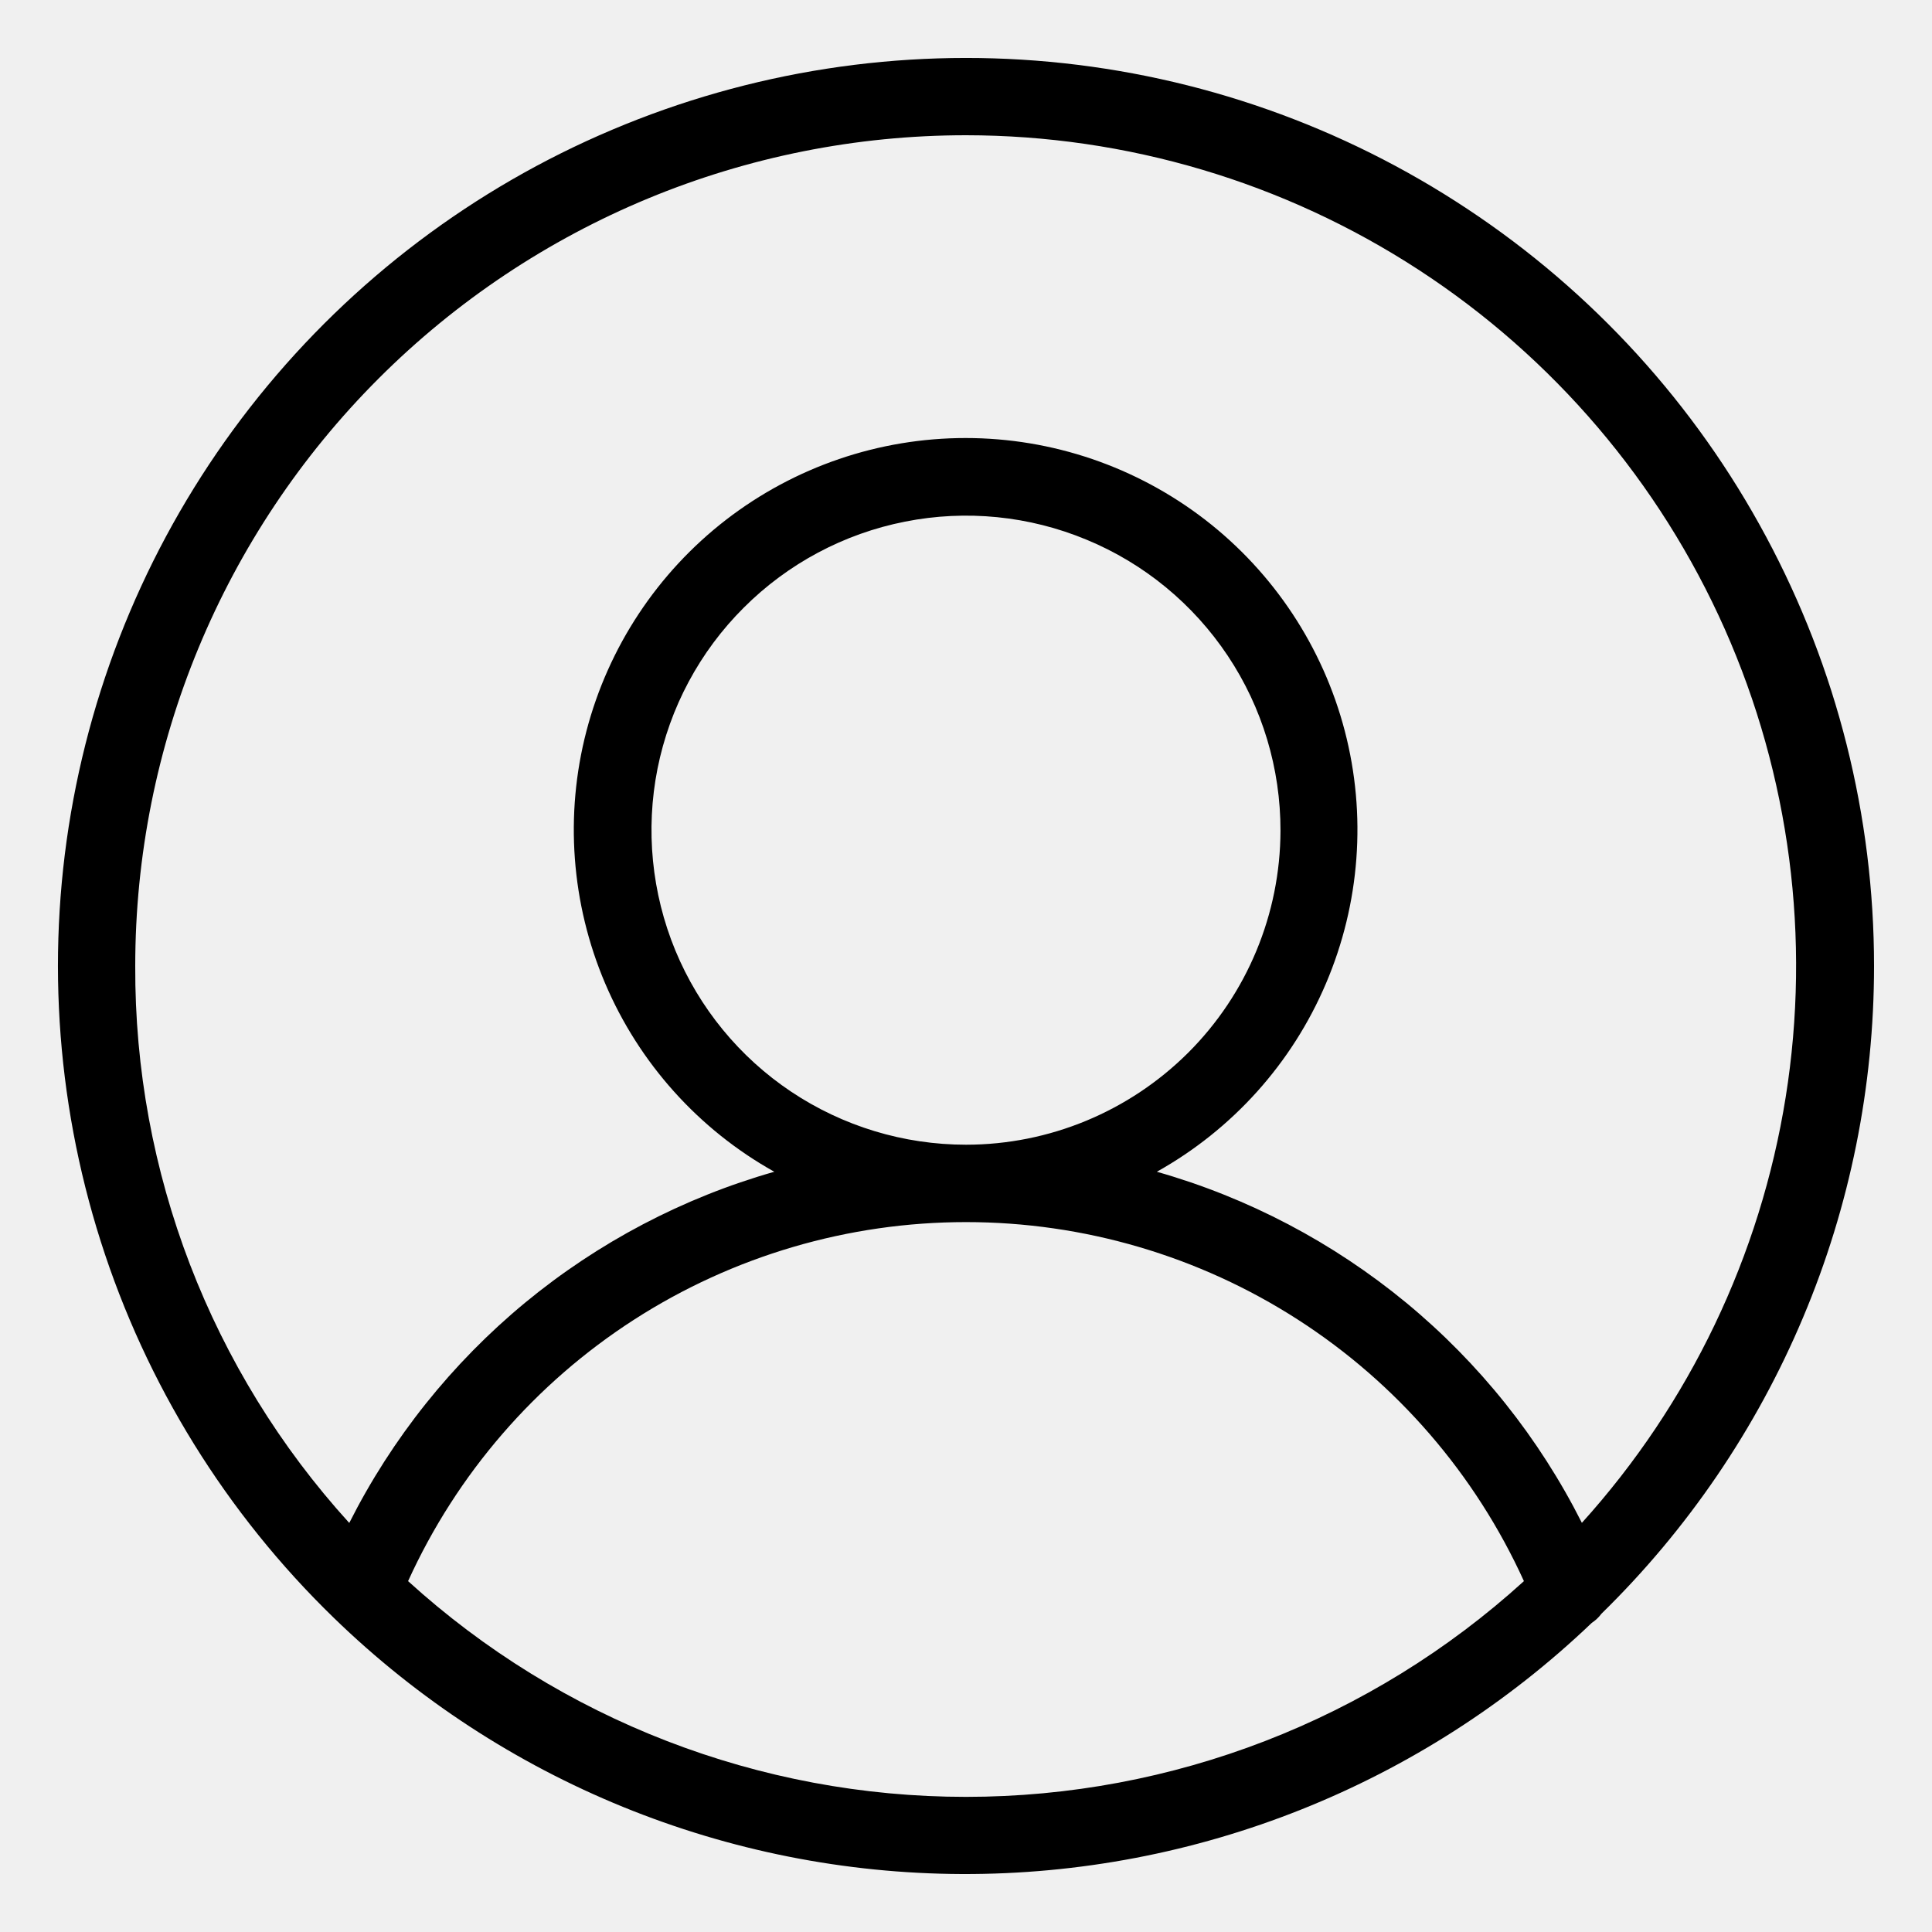
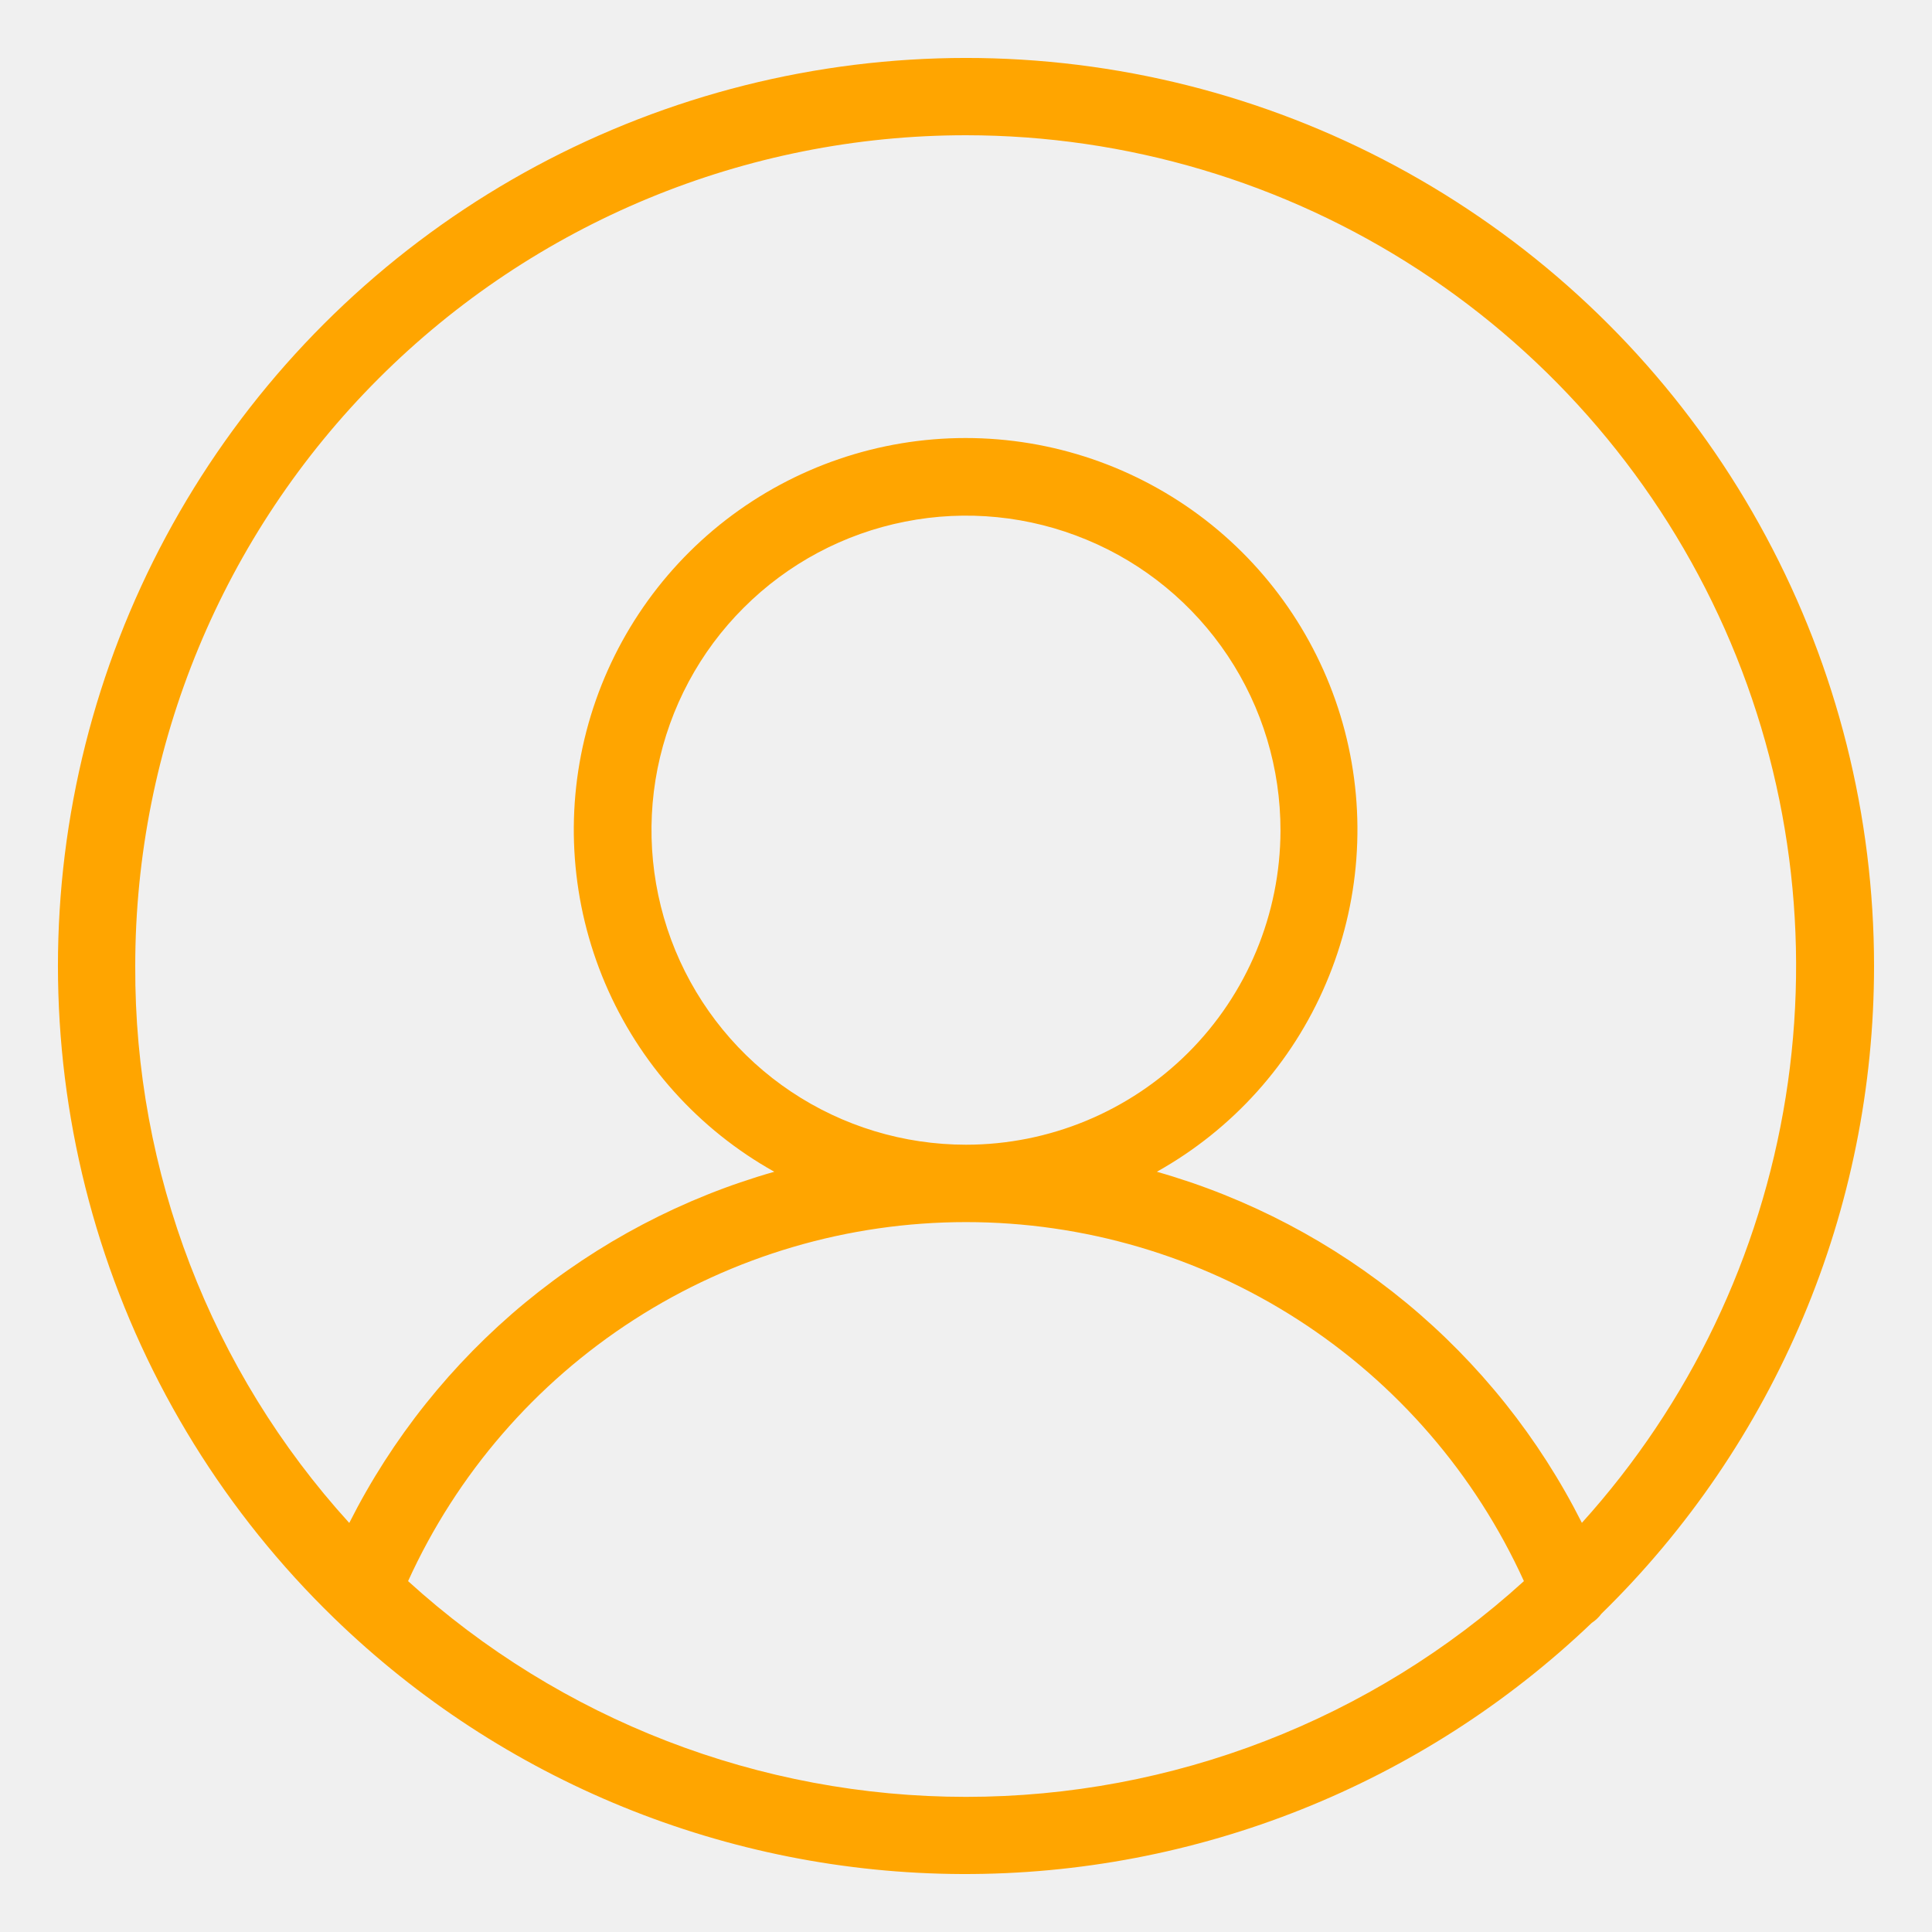
<svg xmlns="http://www.w3.org/2000/svg" width="18" height="18" viewBox="0 0 18 18" fill="none">
  <g clip-path="url(#clip0_1_1651)">
-     <path d="M17.46 9C17.46 7.603 17.114 6.228 16.453 4.998C15.793 3.767 14.838 2.719 13.673 1.948C12.509 1.176 11.172 0.705 9.781 0.576C8.39 0.447 6.989 0.665 5.703 1.209C4.416 1.753 3.285 2.608 2.409 3.696C1.534 4.784 0.941 6.072 0.684 7.445C0.427 8.818 0.515 10.233 0.938 11.564C1.361 12.895 2.108 14.101 3.11 15.073C4.678 16.596 6.775 17.451 8.961 17.46C11.146 17.468 13.25 16.63 14.83 15.12C14.865 15.097 14.895 15.069 14.92 15.035C15.724 14.249 16.363 13.31 16.799 12.274C17.236 11.238 17.46 10.124 17.46 9ZM9 1.26C10.497 1.261 11.961 1.696 13.216 2.513C14.47 3.329 15.461 4.492 16.069 5.86C16.676 7.228 16.873 8.743 16.637 10.221C16.401 11.699 15.742 13.077 14.738 14.188C14.34 13.398 13.783 12.7 13.101 12.137C12.419 11.575 11.629 11.159 10.778 10.917C11.483 10.523 12.038 9.906 12.354 9.162C12.671 8.419 12.733 7.592 12.529 6.81C12.325 6.029 11.868 5.337 11.229 4.843C10.589 4.349 9.804 4.081 8.996 4.081C8.189 4.081 7.404 4.349 6.764 4.843C6.125 5.337 5.668 6.029 5.464 6.81C5.26 7.592 5.322 8.419 5.638 9.162C5.955 9.906 6.509 10.523 7.214 10.917C6.364 11.159 5.573 11.575 4.891 12.138C4.21 12.701 3.652 13.4 3.254 14.189C1.964 12.77 1.252 10.918 1.26 9C1.26 6.947 2.075 4.979 3.527 3.527C4.979 2.075 6.947 1.26 9 1.26ZM9 10.665C8.42 10.665 7.853 10.493 7.371 10.171C6.889 9.849 6.514 9.391 6.292 8.855C6.071 8.319 6.013 7.73 6.126 7.161C6.24 6.592 6.519 6.07 6.93 5.661C7.34 5.251 7.863 4.972 8.432 4.86C9 4.747 9.59 4.806 10.125 5.029C10.661 5.251 11.118 5.628 11.439 6.11C11.761 6.593 11.931 7.16 11.93 7.74C11.928 8.516 11.619 9.26 11.07 9.808C10.52 10.356 9.776 10.665 9 10.665ZM3.802 14.731C4.256 13.733 4.987 12.887 5.909 12.294C6.831 11.701 7.904 11.386 9 11.386C10.096 11.386 11.169 11.701 12.091 12.294C13.013 12.887 13.744 13.733 14.198 14.731C12.776 16.024 10.922 16.741 9 16.741C7.078 16.741 5.224 16.024 3.802 14.731Z" fill="black" />
+     <path d="M17.46 9C17.46 7.603 17.114 6.228 16.453 4.998C15.793 3.767 14.838 2.719 13.673 1.948C12.509 1.176 11.172 0.705 9.781 0.576C8.39 0.447 6.989 0.665 5.703 1.209C4.416 1.753 3.285 2.608 2.409 3.696C1.534 4.784 0.941 6.072 0.684 7.445C0.427 8.818 0.515 10.233 0.938 11.564C1.361 12.895 2.108 14.101 3.11 15.073C4.678 16.596 6.775 17.451 8.961 17.46C11.146 17.468 13.25 16.63 14.83 15.12C14.865 15.097 14.895 15.069 14.92 15.035C15.724 14.249 16.363 13.31 16.799 12.274C17.236 11.238 17.46 10.124 17.46 9ZM9 1.26C10.497 1.261 11.961 1.696 13.216 2.513C14.47 3.329 15.461 4.492 16.069 5.86C16.676 7.228 16.873 8.743 16.637 10.221C16.401 11.699 15.742 13.077 14.738 14.188C14.34 13.398 13.783 12.7 13.101 12.137C12.419 11.575 11.629 11.159 10.778 10.917C11.483 10.523 12.038 9.906 12.354 9.162C12.671 8.419 12.733 7.592 12.529 6.81C12.325 6.029 11.868 5.337 11.229 4.843C10.589 4.349 9.804 4.081 8.996 4.081C8.189 4.081 7.404 4.349 6.764 4.843C6.125 5.337 5.668 6.029 5.464 6.81C5.26 7.592 5.322 8.419 5.638 9.162C5.955 9.906 6.509 10.523 7.214 10.917C6.364 11.159 5.573 11.575 4.891 12.138C4.21 12.701 3.652 13.4 3.254 14.189C1.964 12.77 1.252 10.918 1.26 9C1.26 6.947 2.075 4.979 3.527 3.527C4.979 2.075 6.947 1.26 9 1.26ZM9 10.665C8.42 10.665 7.853 10.493 7.371 10.171C6.889 9.849 6.514 9.391 6.292 8.855C6.071 8.319 6.013 7.73 6.126 7.161C6.24 6.592 6.519 6.07 6.93 5.661C7.34 5.251 7.863 4.972 8.432 4.86C9 4.747 9.59 4.806 10.125 5.029C10.661 5.251 11.118 5.628 11.439 6.11C11.761 6.593 11.931 7.16 11.93 7.74C11.928 8.516 11.619 9.26 11.07 9.808C10.52 10.356 9.776 10.665 9 10.665ZM3.802 14.731C4.256 13.733 4.987 12.887 5.909 12.294C6.831 11.701 7.904 11.386 9 11.386C10.096 11.386 11.169 11.701 12.091 12.294C13.013 12.887 13.744 13.733 14.198 14.731C12.776 16.024 10.922 16.741 9 16.741C7.078 16.741 5.224 16.024 3.802 14.731Z" fill="orange" />
  </g>
  <defs>
    <clipPath id="clip0_1_1651">
      <rect width="18" height="18" fill="white" />
    </clipPath>
  </defs>
</svg>
